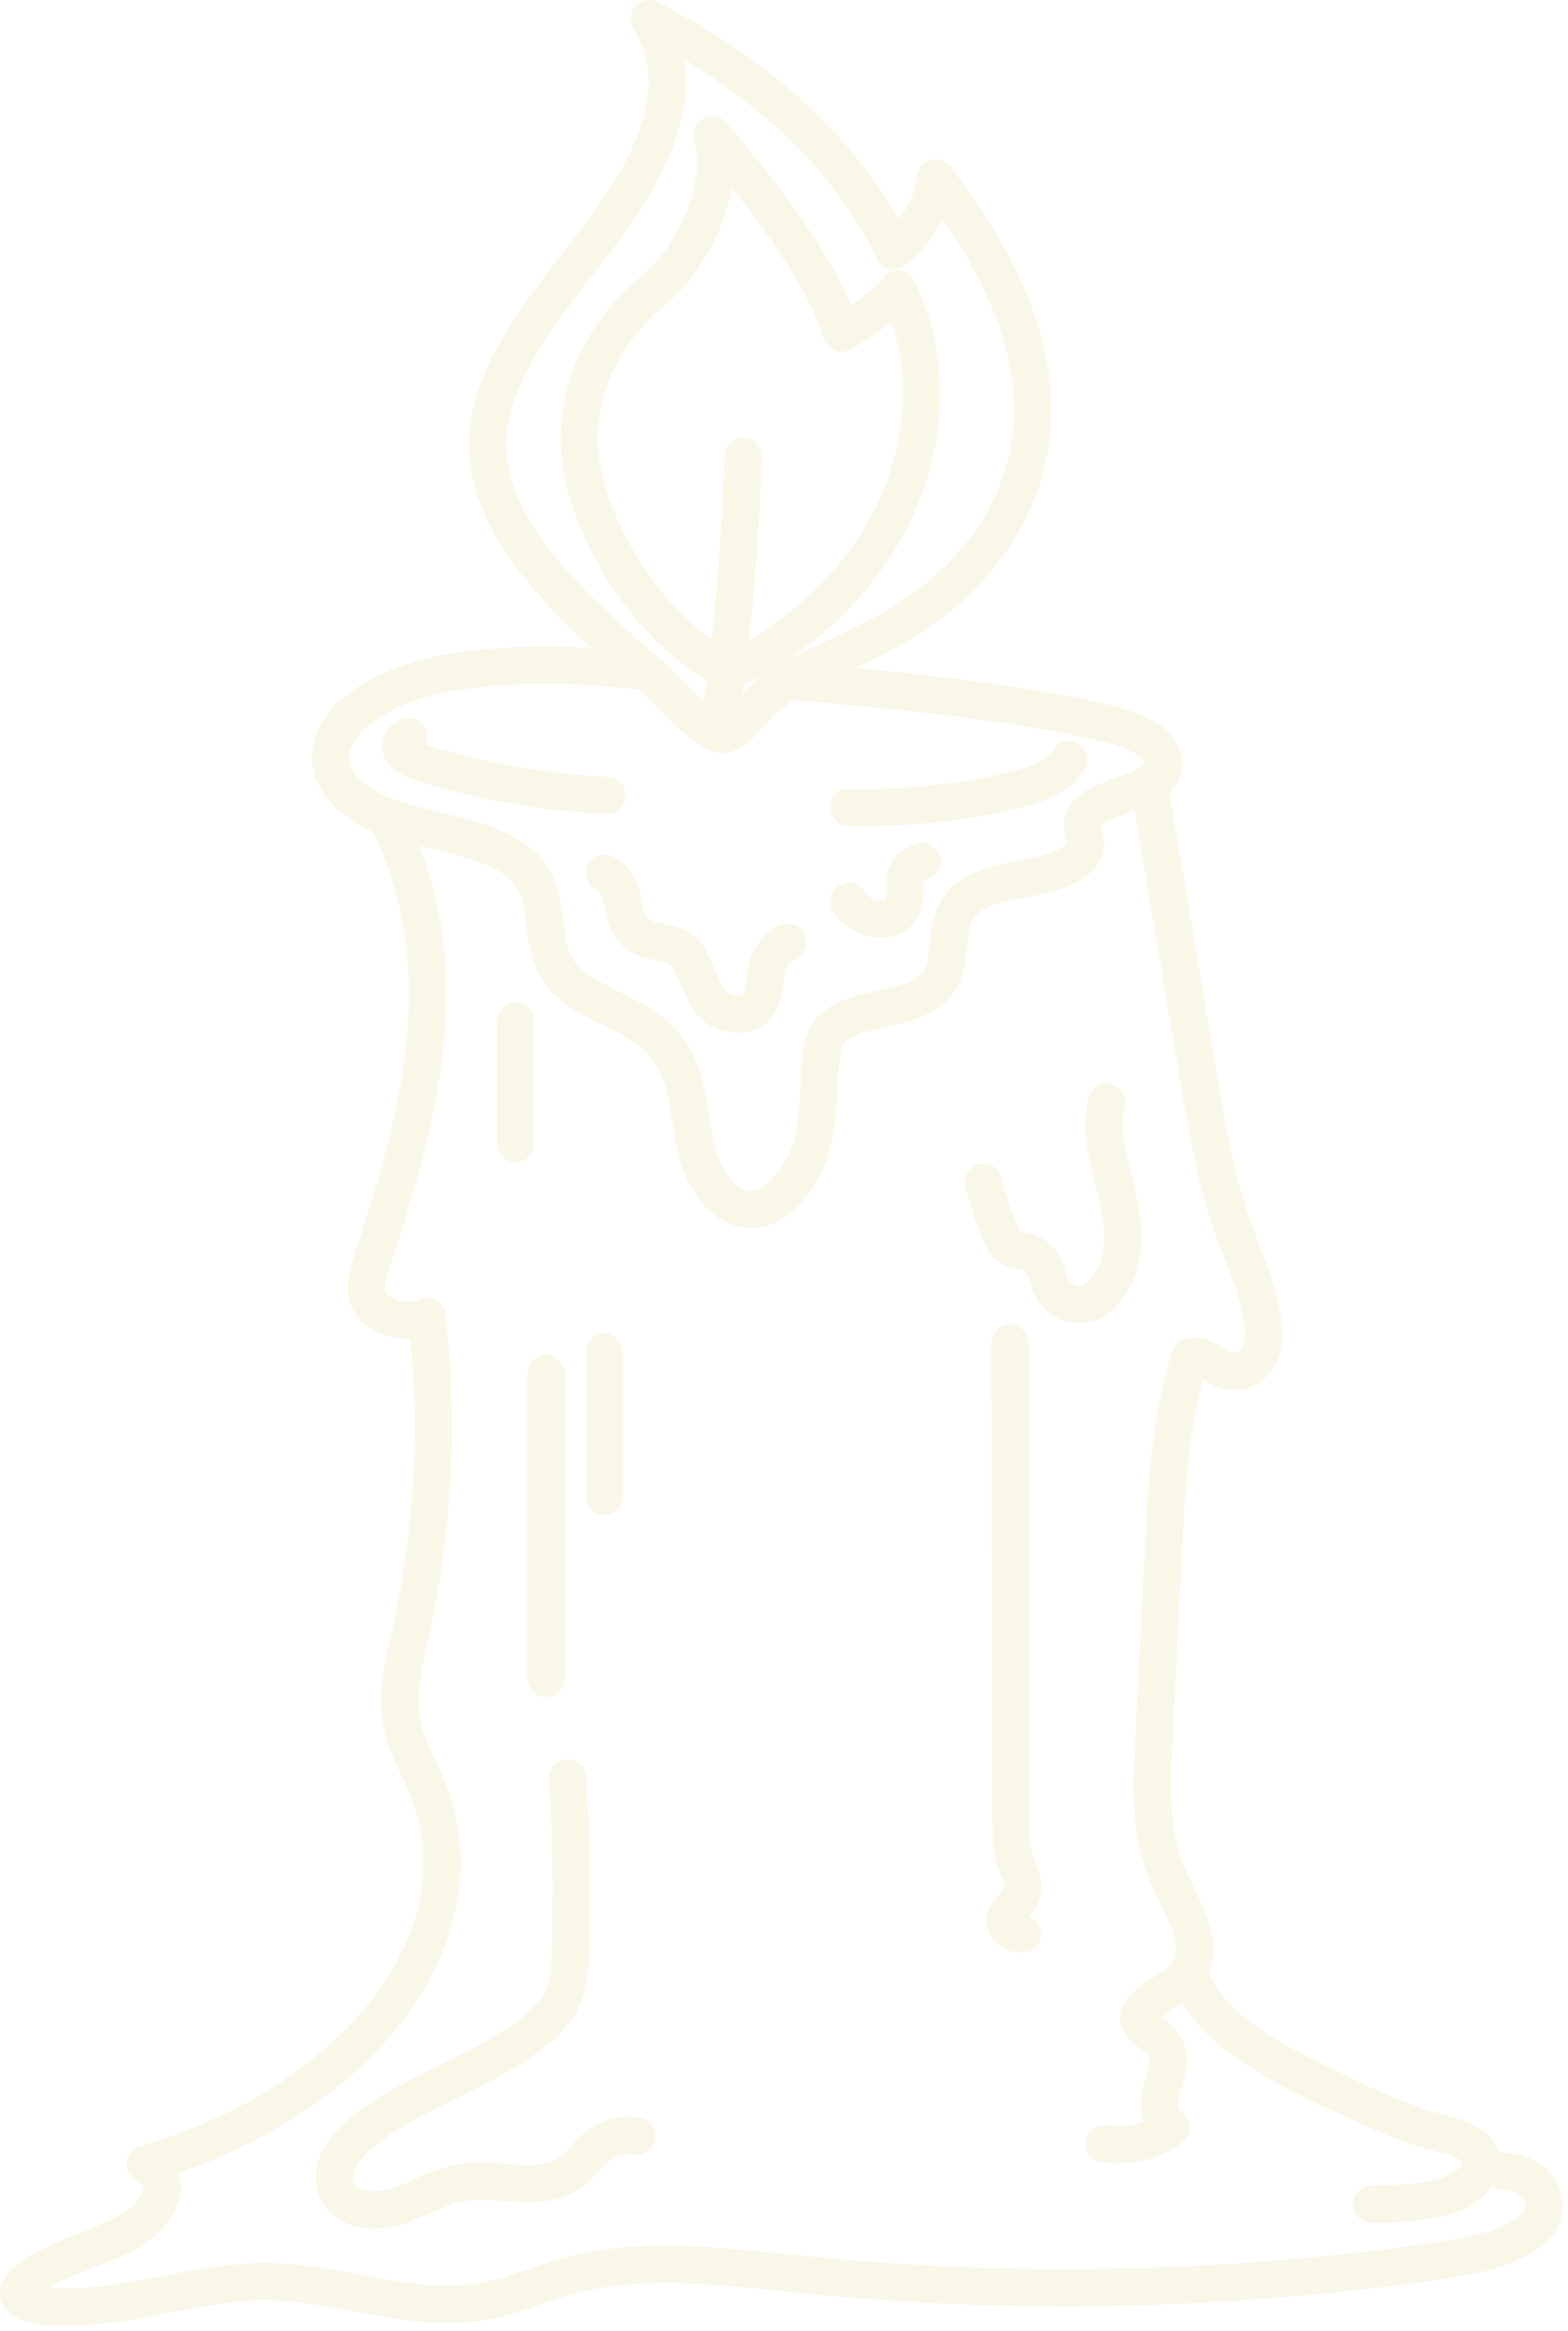
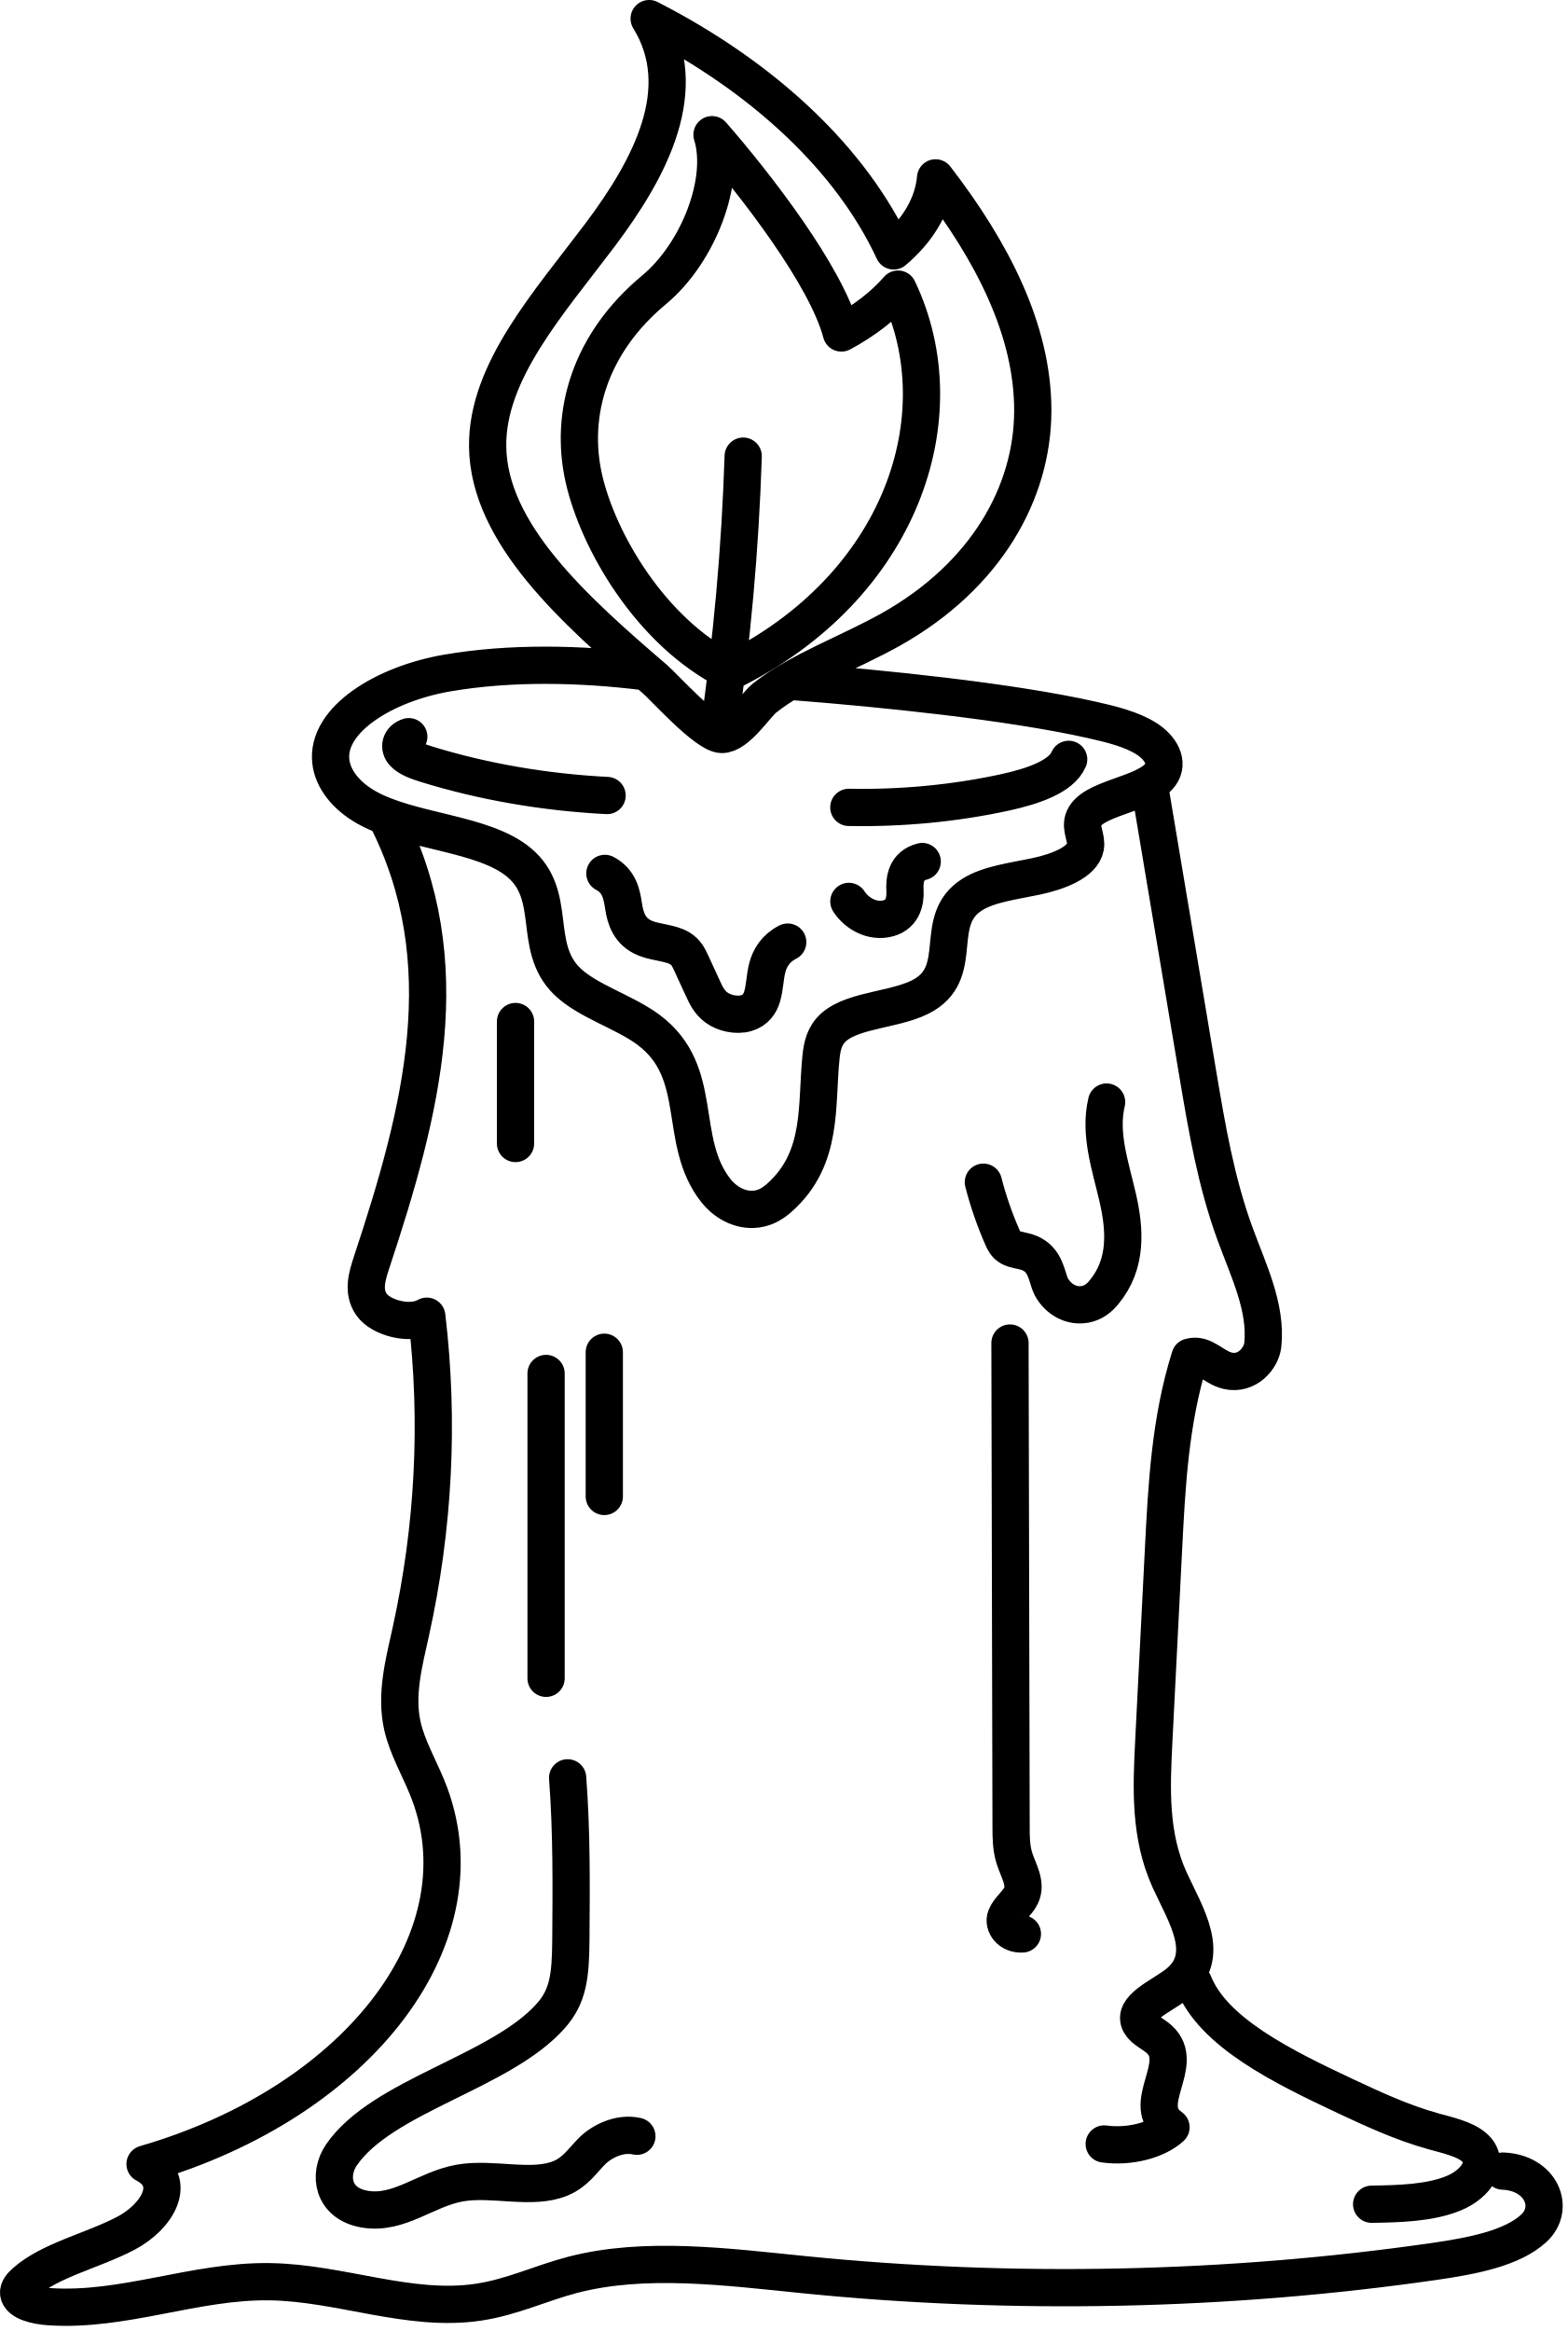
<svg xmlns="http://www.w3.org/2000/svg" width="37" height="55" viewBox="0 0 37 55" fill="none">
-   <path d="M15.224 15.849C13.706 15.659 12.049 15.623 10.555 15.88C9.061 16.137 7.697 16.985 7.807 17.965C7.852 18.375 8.158 18.771 8.64 19.046C9.681 19.639 11.4 19.643 12.247 20.349C13.18 21.125 12.546 22.328 13.378 23.148C13.856 23.619 14.726 23.869 15.3 24.295C16.661 25.305 15.961 26.909 16.899 28.098C17.088 28.338 17.447 28.585 17.861 28.527C18.092 28.496 18.264 28.375 18.401 28.253C19.441 27.322 19.256 26.076 19.376 24.938C19.402 24.689 19.452 24.429 19.684 24.229C20.174 23.805 21.229 23.831 21.824 23.465C22.773 22.88 22.003 21.706 22.938 21.111C23.333 20.859 23.922 20.791 24.453 20.678C24.984 20.565 25.547 20.342 25.614 19.989C25.654 19.776 25.499 19.559 25.564 19.349C25.727 18.819 27.023 18.768 27.383 18.279C27.591 17.996 27.4 17.646 27.05 17.426C26.702 17.206 26.227 17.089 25.764 16.985C23.801 16.545 20.82 16.245 18.754 16.084M9.107 19.262C10.878 22.709 9.945 26.233 8.771 29.782C8.661 30.114 8.552 30.472 8.768 30.782C8.985 31.092 9.677 31.285 10.072 31.056C10.366 33.536 10.239 36.035 9.695 38.498C9.532 39.237 9.33 39.986 9.497 40.725C9.609 41.218 9.882 41.691 10.08 42.174C11.494 45.622 8.529 49.58 3.423 51.061C4.197 51.464 3.735 52.294 2.964 52.698C2.192 53.102 1.172 53.331 0.593 53.849C0.508 53.925 0.431 54.013 0.44 54.106C0.46 54.309 0.841 54.405 1.159 54.426C2.922 54.545 4.591 53.812 6.364 53.837C8.038 53.861 9.653 54.562 11.285 54.321C12.081 54.203 12.755 53.874 13.51 53.676C15.218 53.23 17.151 53.488 18.975 53.671C23.903 54.167 28.98 54.06 33.846 53.359C34.732 53.231 35.688 53.051 36.2 52.574C36.712 52.098 36.373 51.263 35.467 51.227M27.123 18.515C27.532 20.929 27.868 22.982 28.277 25.396C28.487 26.636 28.698 27.88 29.14 29.095C29.457 29.967 29.896 30.843 29.801 31.736C29.767 32.048 29.43 32.453 28.968 32.342C28.631 32.262 28.409 31.921 28.083 32.019C27.612 33.517 27.534 35.052 27.457 36.578C27.381 38.079 27.305 39.58 27.229 41.08C27.174 42.179 27.122 43.299 27.602 44.355C27.979 45.183 28.635 46.161 27.765 46.824C27.384 47.114 26.706 47.39 26.908 47.745C26.991 47.891 27.21 47.986 27.352 48.112C28.015 48.699 26.86 49.664 27.635 50.193C27.294 50.505 26.644 50.668 26.059 50.587M28.17 46.791C28.634 47.954 30.255 48.758 31.776 49.47C32.425 49.773 33.08 50.079 33.817 50.285C34.17 50.383 34.561 50.468 34.789 50.665C35.183 51.006 34.859 51.524 34.299 51.752C33.738 51.98 33.035 51.998 32.37 52.009M13.396 41.948C13.493 43.224 13.482 44.502 13.472 45.779C13.465 46.621 13.411 47.099 13 47.563C11.818 48.897 9.022 49.442 8.058 50.845C7.741 51.308 7.844 51.999 8.613 52.126C9.422 52.26 10.046 51.652 10.851 51.509C11.632 51.371 12.562 51.68 13.236 51.394C13.589 51.244 13.751 50.973 13.981 50.746C14.212 50.52 14.631 50.313 15.03 50.405M26.115 26.003C25.936 26.753 26.207 27.514 26.379 28.265C26.55 29.017 26.608 29.824 26.05 30.495C25.949 30.617 25.811 30.741 25.603 30.777C25.183 30.85 24.858 30.534 24.769 30.263C24.68 29.992 24.619 29.664 24.229 29.542C24.101 29.502 23.949 29.49 23.841 29.431C23.739 29.375 23.697 29.288 23.661 29.206C23.471 28.774 23.32 28.336 23.207 27.894M12.887 32.407V39.6M12.166 24.103V26.981M23.835 31.689C23.843 35.491 23.852 39.293 23.861 43.095C23.861 43.346 23.862 43.6 23.94 43.846C24.032 44.139 24.233 44.439 24.097 44.726C24.014 44.903 23.808 45.05 23.738 45.23C23.668 45.409 23.838 45.652 24.128 45.631M17.539 10.763C17.469 12.945 17.273 15.126 16.952 17.299M25.22 17.917C25.045 18.329 24.36 18.556 23.725 18.695C22.541 18.953 21.283 19.074 20.032 19.05M9.647 17.382C9.44 17.447 9.409 17.64 9.526 17.766C9.643 17.893 9.859 17.967 10.067 18.032C11.398 18.443 12.851 18.695 14.327 18.77M14.275 20.608C14.619 20.789 14.674 21.104 14.717 21.387C14.761 21.669 14.855 21.988 15.233 22.139C15.485 22.24 15.822 22.245 16.04 22.374C16.19 22.463 16.253 22.594 16.311 22.72C16.404 22.922 16.497 23.124 16.59 23.326C16.663 23.485 16.74 23.649 16.91 23.774C17.08 23.899 17.371 23.974 17.608 23.906C17.835 23.841 17.938 23.673 17.984 23.518C18.052 23.292 18.049 23.059 18.108 22.832C18.168 22.604 18.305 22.372 18.59 22.229M21.764 20.328C21.379 20.425 21.342 20.755 21.357 21.017C21.371 21.279 21.296 21.613 20.897 21.682C20.515 21.748 20.179 21.503 20.033 21.269M14.261 31.906V35.309M15.45 16.019C13.535 14.377 11.536 12.583 11.508 10.54C11.485 8.768 12.953 7.149 14.156 5.55C15.359 3.951 16.337 2.09 15.32 0.439C18.056 1.841 20.097 3.78 21.09 5.92C21.678 5.425 22.027 4.816 22.079 4.197C23.404 5.917 24.38 7.786 24.373 9.7C24.367 11.615 23.282 13.583 21.023 14.852C20.052 15.398 18.862 15.821 18.044 16.47C17.828 16.642 17.39 17.338 17.031 17.33C16.666 17.322 15.677 16.214 15.45 16.019ZM13.781 11.299C13.427 9.748 13.933 8.087 15.433 6.841C16.482 5.969 17.14 4.254 16.803 3.178C17.841 4.366 19.503 6.517 19.856 7.857C20.396 7.567 20.852 7.215 21.193 6.822C22.627 9.82 21.268 13.863 17.221 15.85C15.343 14.913 14.111 12.747 13.781 11.299Z" stroke="#F9F7E7" stroke-width="0.879" stroke-miterlimit="10" stroke-linecap="round" stroke-linejoin="round" />
+   <path d="M15.224 15.849C13.706 15.659 12.049 15.623 10.555 15.88C9.061 16.137 7.697 16.985 7.807 17.965C7.852 18.375 8.158 18.771 8.64 19.046C9.681 19.639 11.4 19.643 12.247 20.349C13.18 21.125 12.546 22.328 13.378 23.148C13.856 23.619 14.726 23.869 15.3 24.295C16.661 25.305 15.961 26.909 16.899 28.098C17.088 28.338 17.447 28.585 17.861 28.527C18.092 28.496 18.264 28.375 18.401 28.253C19.441 27.322 19.256 26.076 19.376 24.938C19.402 24.689 19.452 24.429 19.684 24.229C20.174 23.805 21.229 23.831 21.824 23.465C22.773 22.88 22.003 21.706 22.938 21.111C23.333 20.859 23.922 20.791 24.453 20.678C24.984 20.565 25.547 20.342 25.614 19.989C25.654 19.776 25.499 19.559 25.564 19.349C25.727 18.819 27.023 18.768 27.383 18.279C27.591 17.996 27.4 17.646 27.05 17.426C26.702 17.206 26.227 17.089 25.764 16.985C23.801 16.545 20.82 16.245 18.754 16.084M9.107 19.262C10.878 22.709 9.945 26.233 8.771 29.782C8.661 30.114 8.552 30.472 8.768 30.782C8.985 31.092 9.677 31.285 10.072 31.056C10.366 33.536 10.239 36.035 9.695 38.498C9.532 39.237 9.33 39.986 9.497 40.725C9.609 41.218 9.882 41.691 10.08 42.174C11.494 45.622 8.529 49.58 3.423 51.061C4.197 51.464 3.735 52.294 2.964 52.698C2.192 53.102 1.172 53.331 0.593 53.849C0.508 53.925 0.431 54.013 0.44 54.106C0.46 54.309 0.841 54.405 1.159 54.426C2.922 54.545 4.591 53.812 6.364 53.837C8.038 53.861 9.653 54.562 11.285 54.321C12.081 54.203 12.755 53.874 13.51 53.676C15.218 53.23 17.151 53.488 18.975 53.671C23.903 54.167 28.98 54.06 33.846 53.359C34.732 53.231 35.688 53.051 36.2 52.574C36.712 52.098 36.373 51.263 35.467 51.227M27.123 18.515C27.532 20.929 27.868 22.982 28.277 25.396C28.487 26.636 28.698 27.88 29.14 29.095C29.457 29.967 29.896 30.843 29.801 31.736C29.767 32.048 29.43 32.453 28.968 32.342C28.631 32.262 28.409 31.921 28.083 32.019C27.612 33.517 27.534 35.052 27.457 36.578C27.381 38.079 27.305 39.58 27.229 41.08C27.174 42.179 27.122 43.299 27.602 44.355C27.979 45.183 28.635 46.161 27.765 46.824C27.384 47.114 26.706 47.39 26.908 47.745C26.991 47.891 27.21 47.986 27.352 48.112C28.015 48.699 26.86 49.664 27.635 50.193C27.294 50.505 26.644 50.668 26.059 50.587M28.17 46.791C28.634 47.954 30.255 48.758 31.776 49.47C32.425 49.773 33.08 50.079 33.817 50.285C34.17 50.383 34.561 50.468 34.789 50.665C35.183 51.006 34.859 51.524 34.299 51.752C33.738 51.98 33.035 51.998 32.37 52.009M13.396 41.948C13.493 43.224 13.482 44.502 13.472 45.779C13.465 46.621 13.411 47.099 13 47.563C11.818 48.897 9.022 49.442 8.058 50.845C7.741 51.308 7.844 51.999 8.613 52.126C9.422 52.26 10.046 51.652 10.851 51.509C11.632 51.371 12.562 51.68 13.236 51.394C13.589 51.244 13.751 50.973 13.981 50.746C14.212 50.52 14.631 50.313 15.03 50.405M26.115 26.003C25.936 26.753 26.207 27.514 26.379 28.265C26.55 29.017 26.608 29.824 26.05 30.495C25.949 30.617 25.811 30.741 25.603 30.777C25.183 30.85 24.858 30.534 24.769 30.263C24.68 29.992 24.619 29.664 24.229 29.542C24.101 29.502 23.949 29.49 23.841 29.431C23.739 29.375 23.697 29.288 23.661 29.206C23.471 28.774 23.32 28.336 23.207 27.894M12.887 32.407V39.6M12.166 24.103V26.981M23.835 31.689C23.843 35.491 23.852 39.293 23.861 43.095C23.861 43.346 23.862 43.6 23.94 43.846C24.032 44.139 24.233 44.439 24.097 44.726C24.014 44.903 23.808 45.05 23.738 45.23C23.668 45.409 23.838 45.652 24.128 45.631M17.539 10.763C17.469 12.945 17.273 15.126 16.952 17.299M25.22 17.917C25.045 18.329 24.36 18.556 23.725 18.695C22.541 18.953 21.283 19.074 20.032 19.05M9.647 17.382C9.44 17.447 9.409 17.64 9.526 17.766C9.643 17.893 9.859 17.967 10.067 18.032C11.398 18.443 12.851 18.695 14.327 18.77M14.275 20.608C14.619 20.789 14.674 21.104 14.717 21.387C14.761 21.669 14.855 21.988 15.233 22.139C15.485 22.24 15.822 22.245 16.04 22.374C16.19 22.463 16.253 22.594 16.311 22.72C16.404 22.922 16.497 23.124 16.59 23.326C16.663 23.485 16.74 23.649 16.91 23.774C17.08 23.899 17.371 23.974 17.608 23.906C17.835 23.841 17.938 23.673 17.984 23.518C18.052 23.292 18.049 23.059 18.108 22.832C18.168 22.604 18.305 22.372 18.59 22.229M21.764 20.328C21.379 20.425 21.342 20.755 21.357 21.017C21.371 21.279 21.296 21.613 20.897 21.682C20.515 21.748 20.179 21.503 20.033 21.269M14.261 31.906V35.309M15.45 16.019C13.535 14.377 11.536 12.583 11.508 10.54C11.485 8.768 12.953 7.149 14.156 5.55C15.359 3.951 16.337 2.09 15.32 0.439C18.056 1.841 20.097 3.78 21.09 5.92C21.678 5.425 22.027 4.816 22.079 4.197C23.404 5.917 24.38 7.786 24.373 9.7C24.367 11.615 23.282 13.583 21.023 14.852C20.052 15.398 18.862 15.821 18.044 16.47C17.828 16.642 17.39 17.338 17.031 17.33C16.666 17.322 15.677 16.214 15.45 16.019ZM13.781 11.299C13.427 9.748 13.933 8.087 15.433 6.841C16.482 5.969 17.14 4.254 16.803 3.178C17.841 4.366 19.503 6.517 19.856 7.857C20.396 7.567 20.852 7.215 21.193 6.822C22.627 9.82 21.268 13.863 17.221 15.85C15.343 14.913 14.111 12.747 13.781 11.299Z" stroke="currentColor" stroke-width="0.879" stroke-miterlimit="10" stroke-linecap="round" stroke-linejoin="round" />
</svg>
